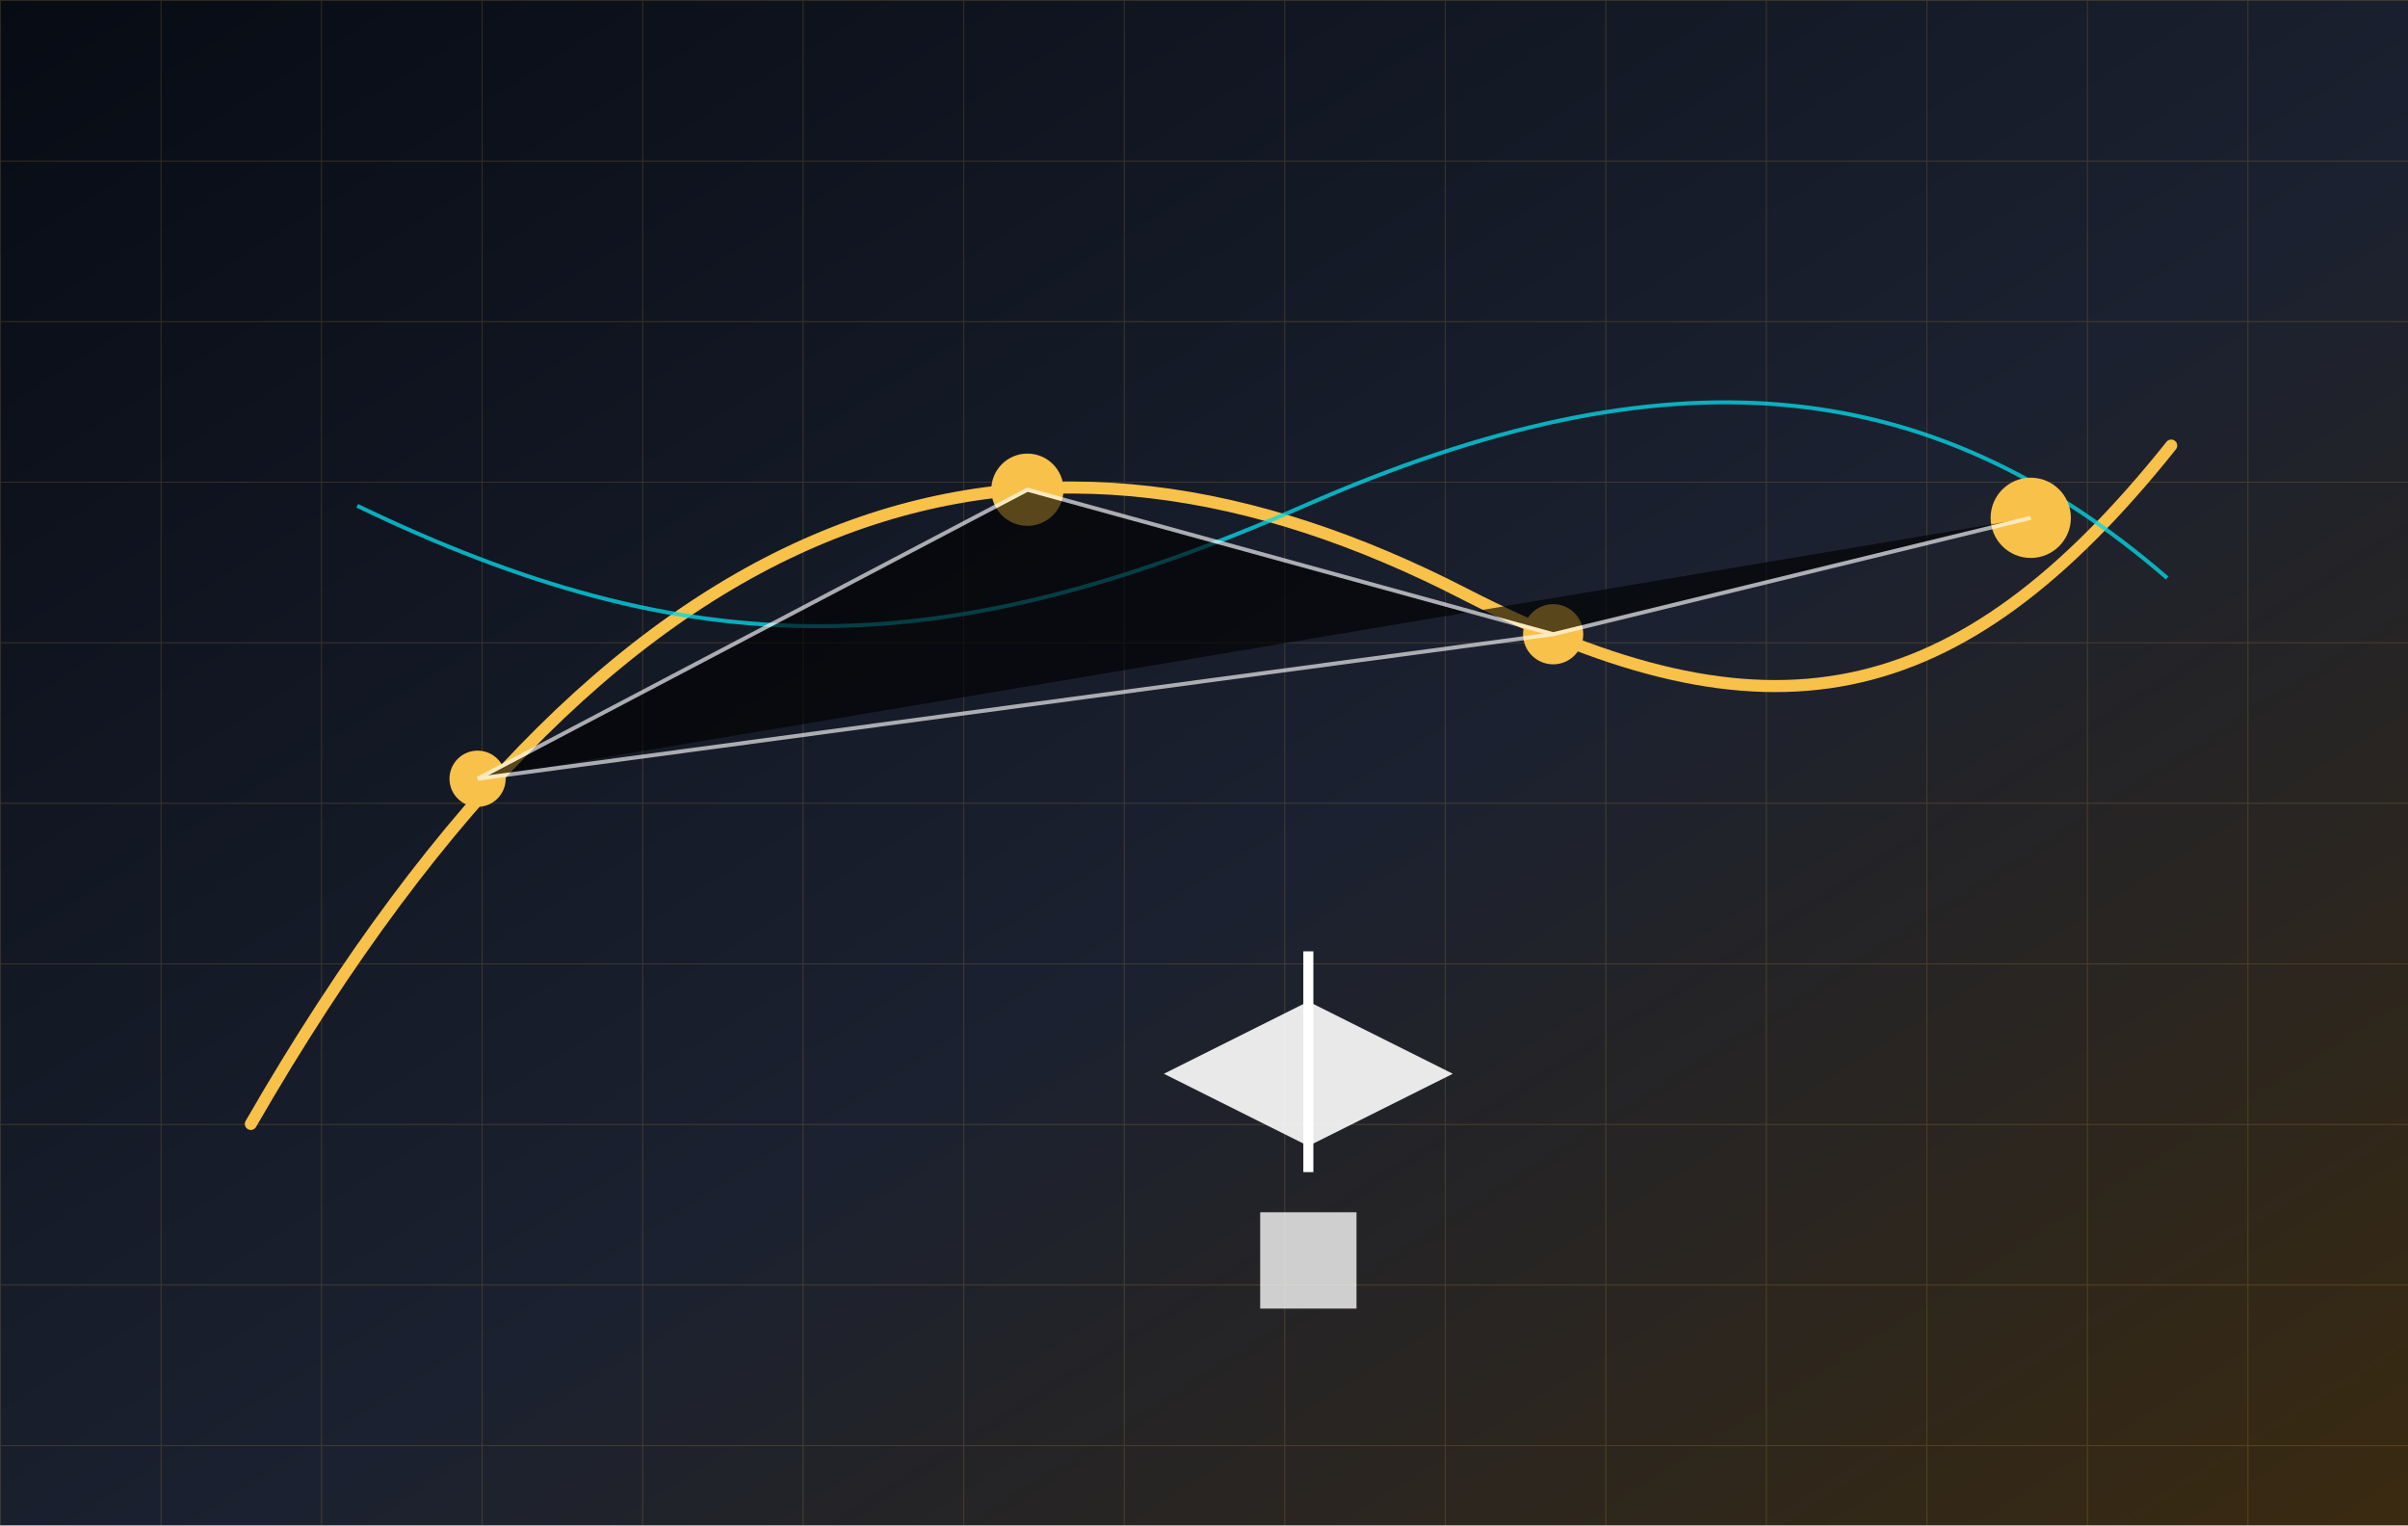
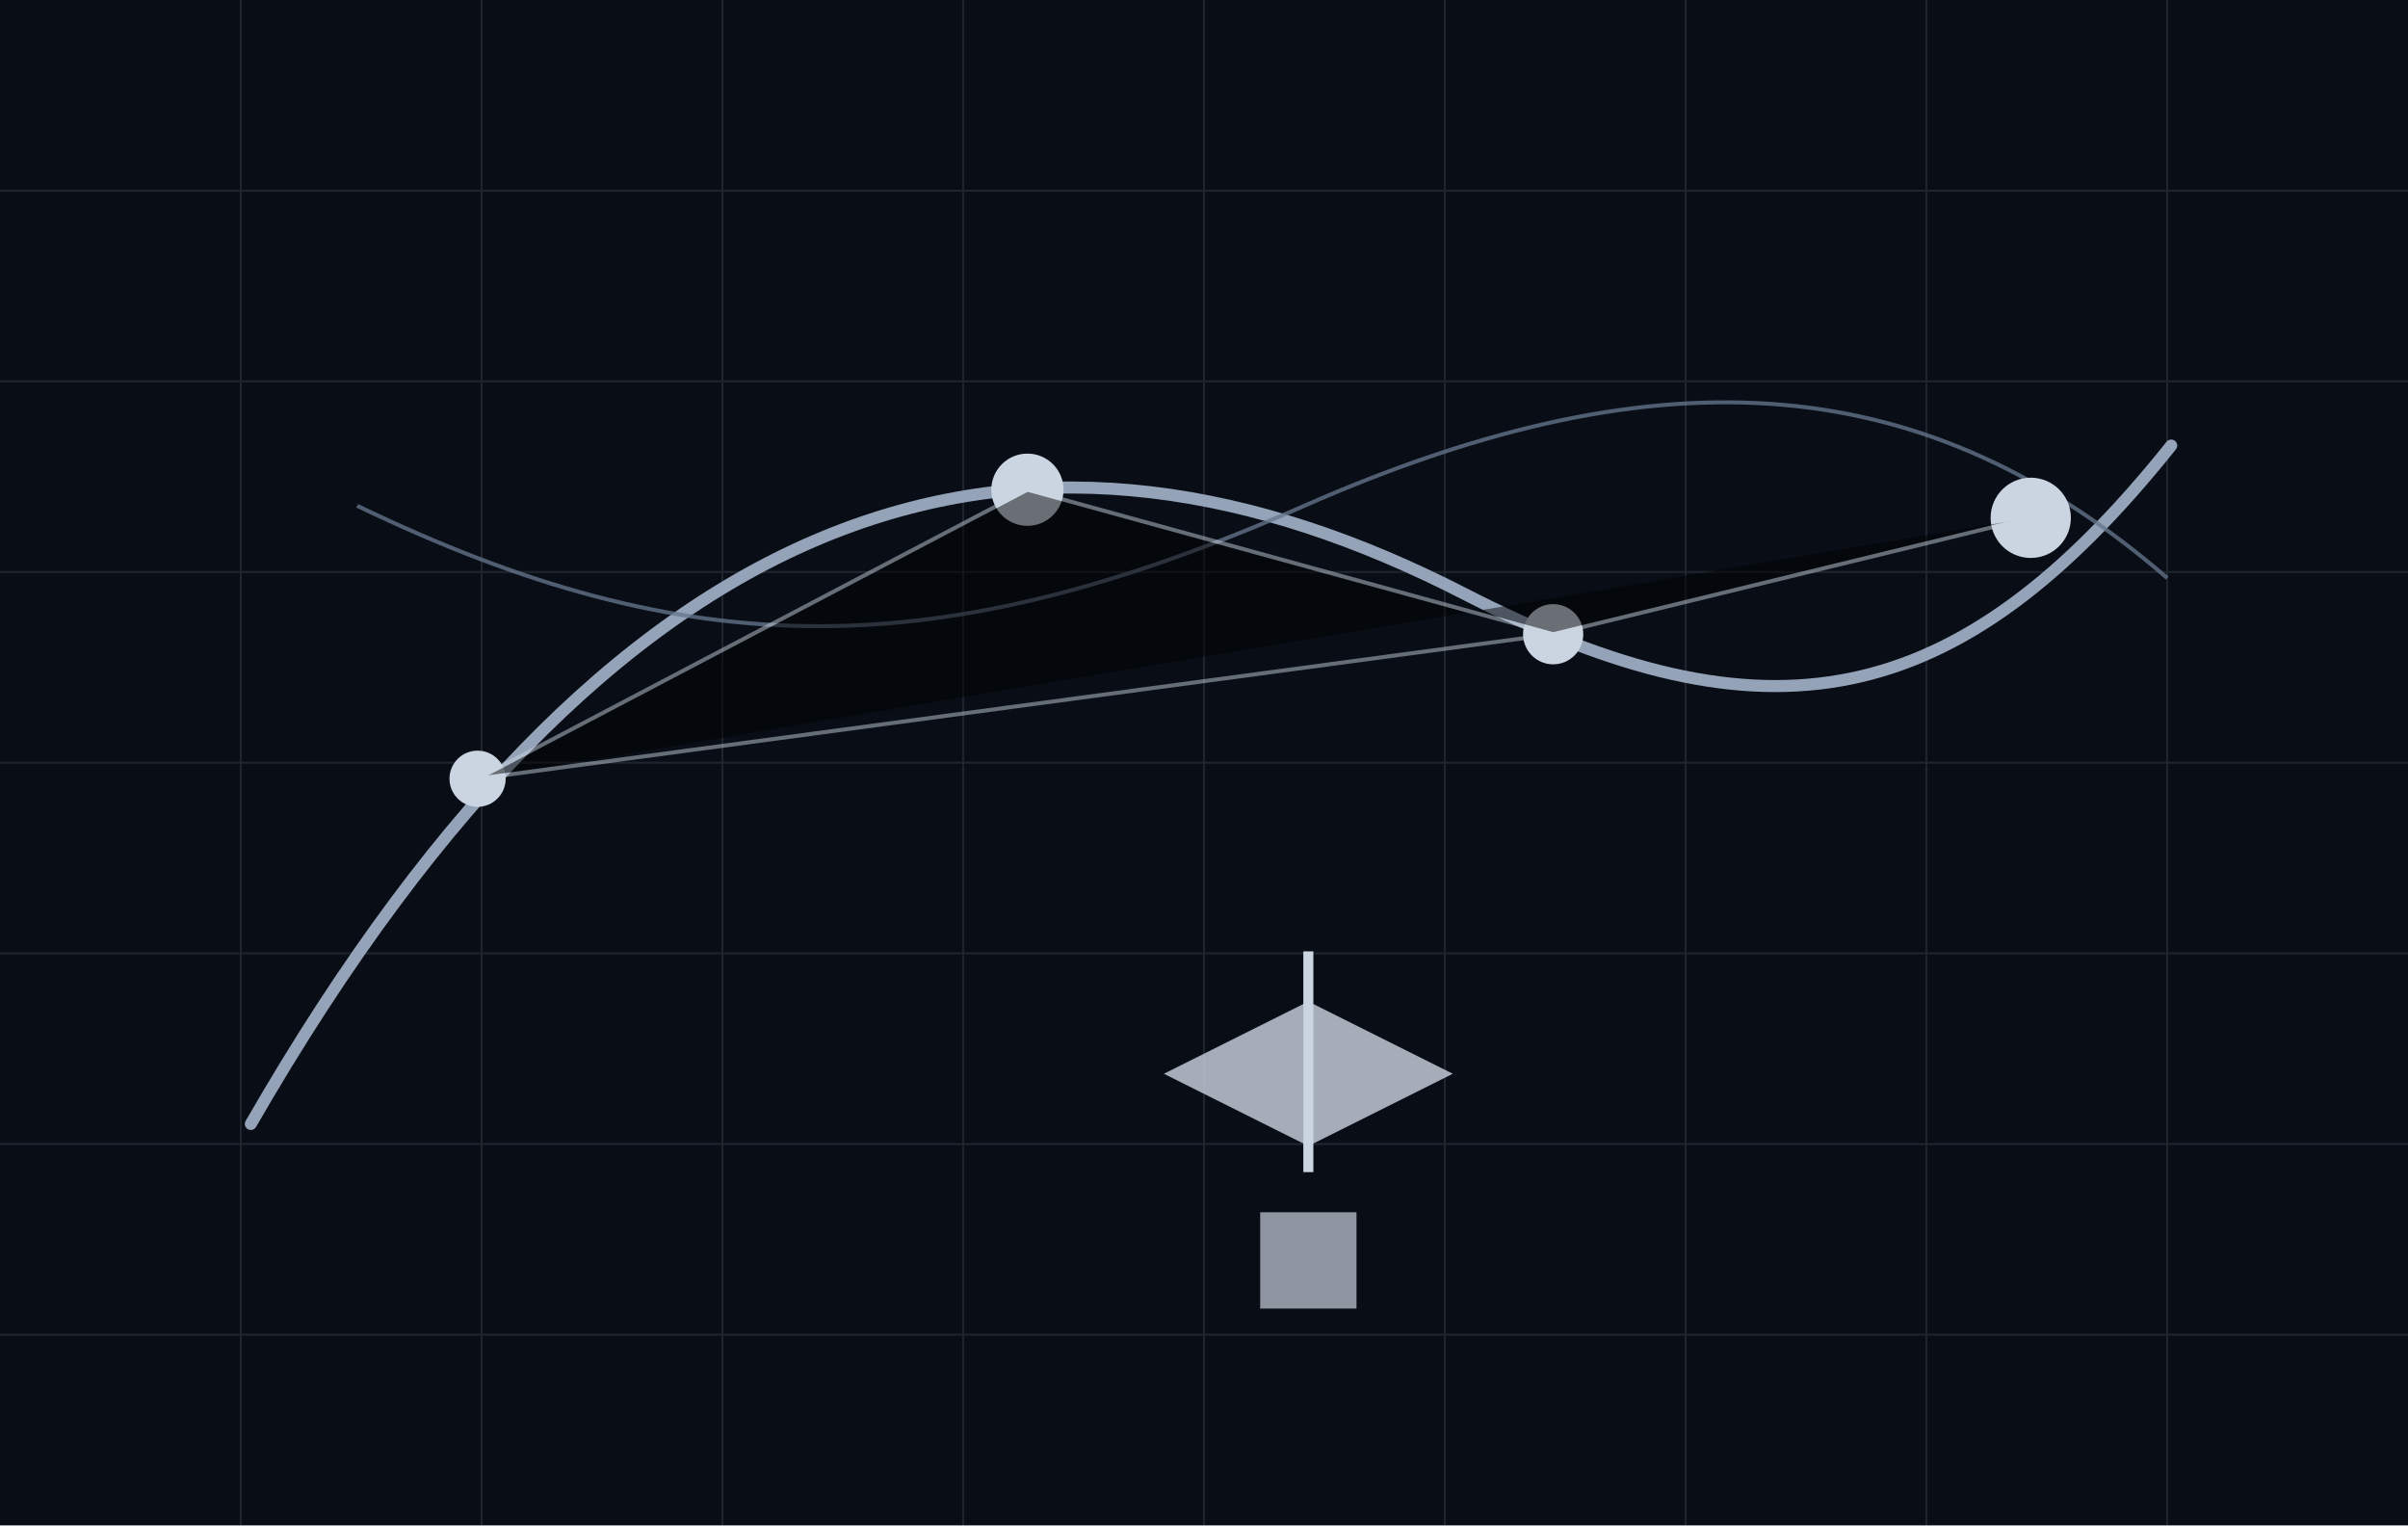
<svg xmlns="http://www.w3.org/2000/svg" viewBox="0 0 1200 760" role="img" aria-labelledby="title desc">
-   <defs>
-     <linearGradient id="bg" x1="0" y1="0" x2="1" y2="1">
-       <stop offset="0" stop-color="#070b14" />
-       <stop offset="0.55" stop-color="#1b2130" />
-       <stop offset="1" stop-color="#3a2a10" />
-     </linearGradient>
-     <pattern id="scan" width="80" height="80" patternUnits="userSpaceOnUse">
-       <path d="M80 0H0v80" fill="none" stroke="#f8c14a" stroke-width="1" opacity="0.16" />
-     </pattern>
-   </defs>
-   <rect width="1200" height="760" fill="url(#bg)" />
-   <rect width="1200" height="760" fill="url(#scan)" />
-   <path d="M125 560C315 230 520 188 730 296c150 77 245 60 352-74" fill="none" stroke="#f8c14a" stroke-width="6" stroke-linecap="round" />
-   <path d="M178 252c166 80 290 80 472 0s312-66 430 36" fill="none" stroke="#05d9e8" stroke-width="2" opacity="0.78" />
-   <g fill="#f8c14a">
+   <rect width="1200" height="760" fill="#080d16" />
+   <g stroke="#cbd5e1" opacity=".12">
+     <path d="M0 95h1200M0 190h1200M0 285h1200M0 380h1200M0 475h1200M0 570h1200M0 665h1200" />
+     <path d="M120 0v760M240 0v760M360 0v760M480 0v760M600 0v760M720 0v760M840 0v760M960 0v760M1080 0v760" />
+   </g>
+   <path d="M125 560C315 230 520 188 730 296c150 77 245 60 352-74" fill="none" stroke="#94a3b8" stroke-width="6" stroke-linecap="round" />
+   <path d="M178 252c166 80 290 80 472 0s312-66 430 36" fill="none" stroke="#64748b" stroke-width="2" opacity=".78" />
+   <g fill="#cbd5e1">
    <circle cx="238" cy="388" r="14" />
    <circle cx="512" cy="244" r="18" />
    <circle cx="774" cy="316" r="15" />
    <circle cx="1012" cy="258" r="20" />
  </g>
-   <g stroke="#ffffff" stroke-width="2" opacity="0.64">
+   <g stroke="#cbd5e1" stroke-width="2" opacity=".48">
    <path d="M238 388l274-144 262 72 238-58" />
    <path d="M238 388l536-72" />
  </g>
-   <g fill="#ffffff">
-     <path d="M580 535l72-36 72 36-72 36z" opacity="0.9" />
-     <path d="M652 474v110" stroke="#ffffff" stroke-width="5" />
-     <rect x="628" y="604" width="48" height="48" opacity="0.78" />
+   <g fill="#cbd5e1">
+     <path d="M580 535l72-36 72 36-72 36z" opacity=".8" />
+     <path d="M652 474v110" stroke="#cbd5e1" stroke-width="5" />
+     <rect x="628" y="604" width="48" height="48" opacity=".68" />
  </g>
</svg>
